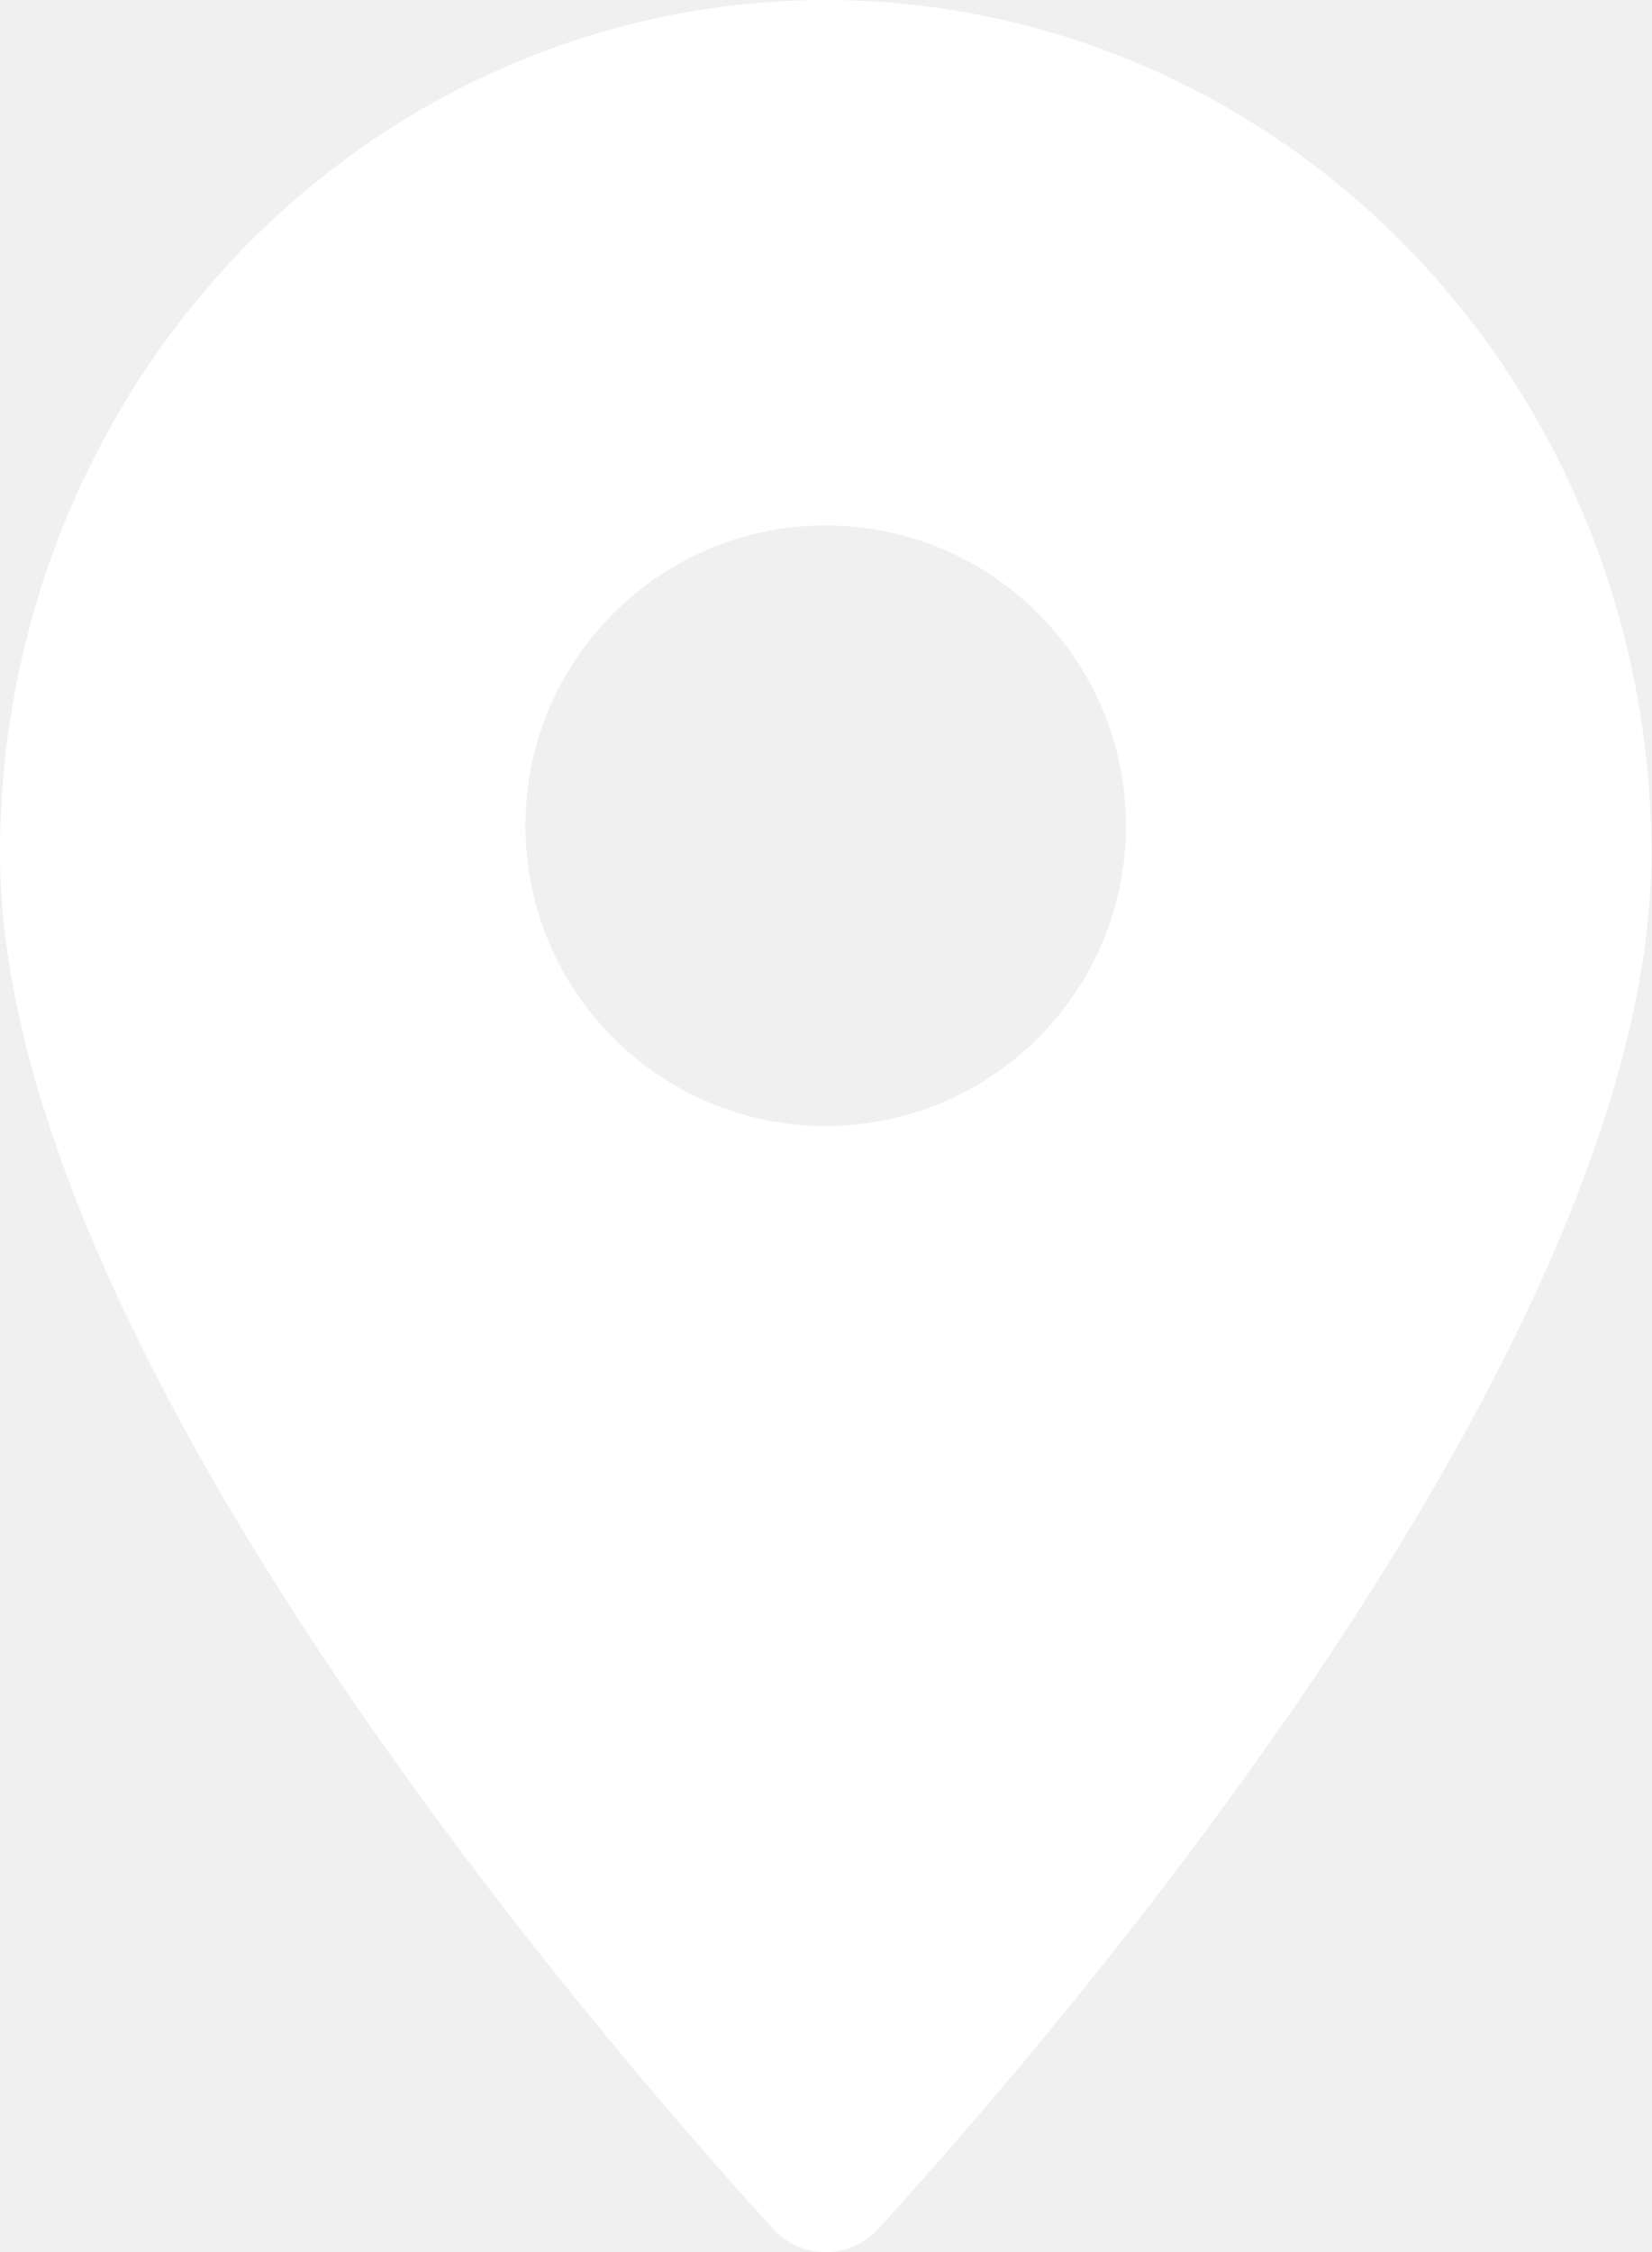
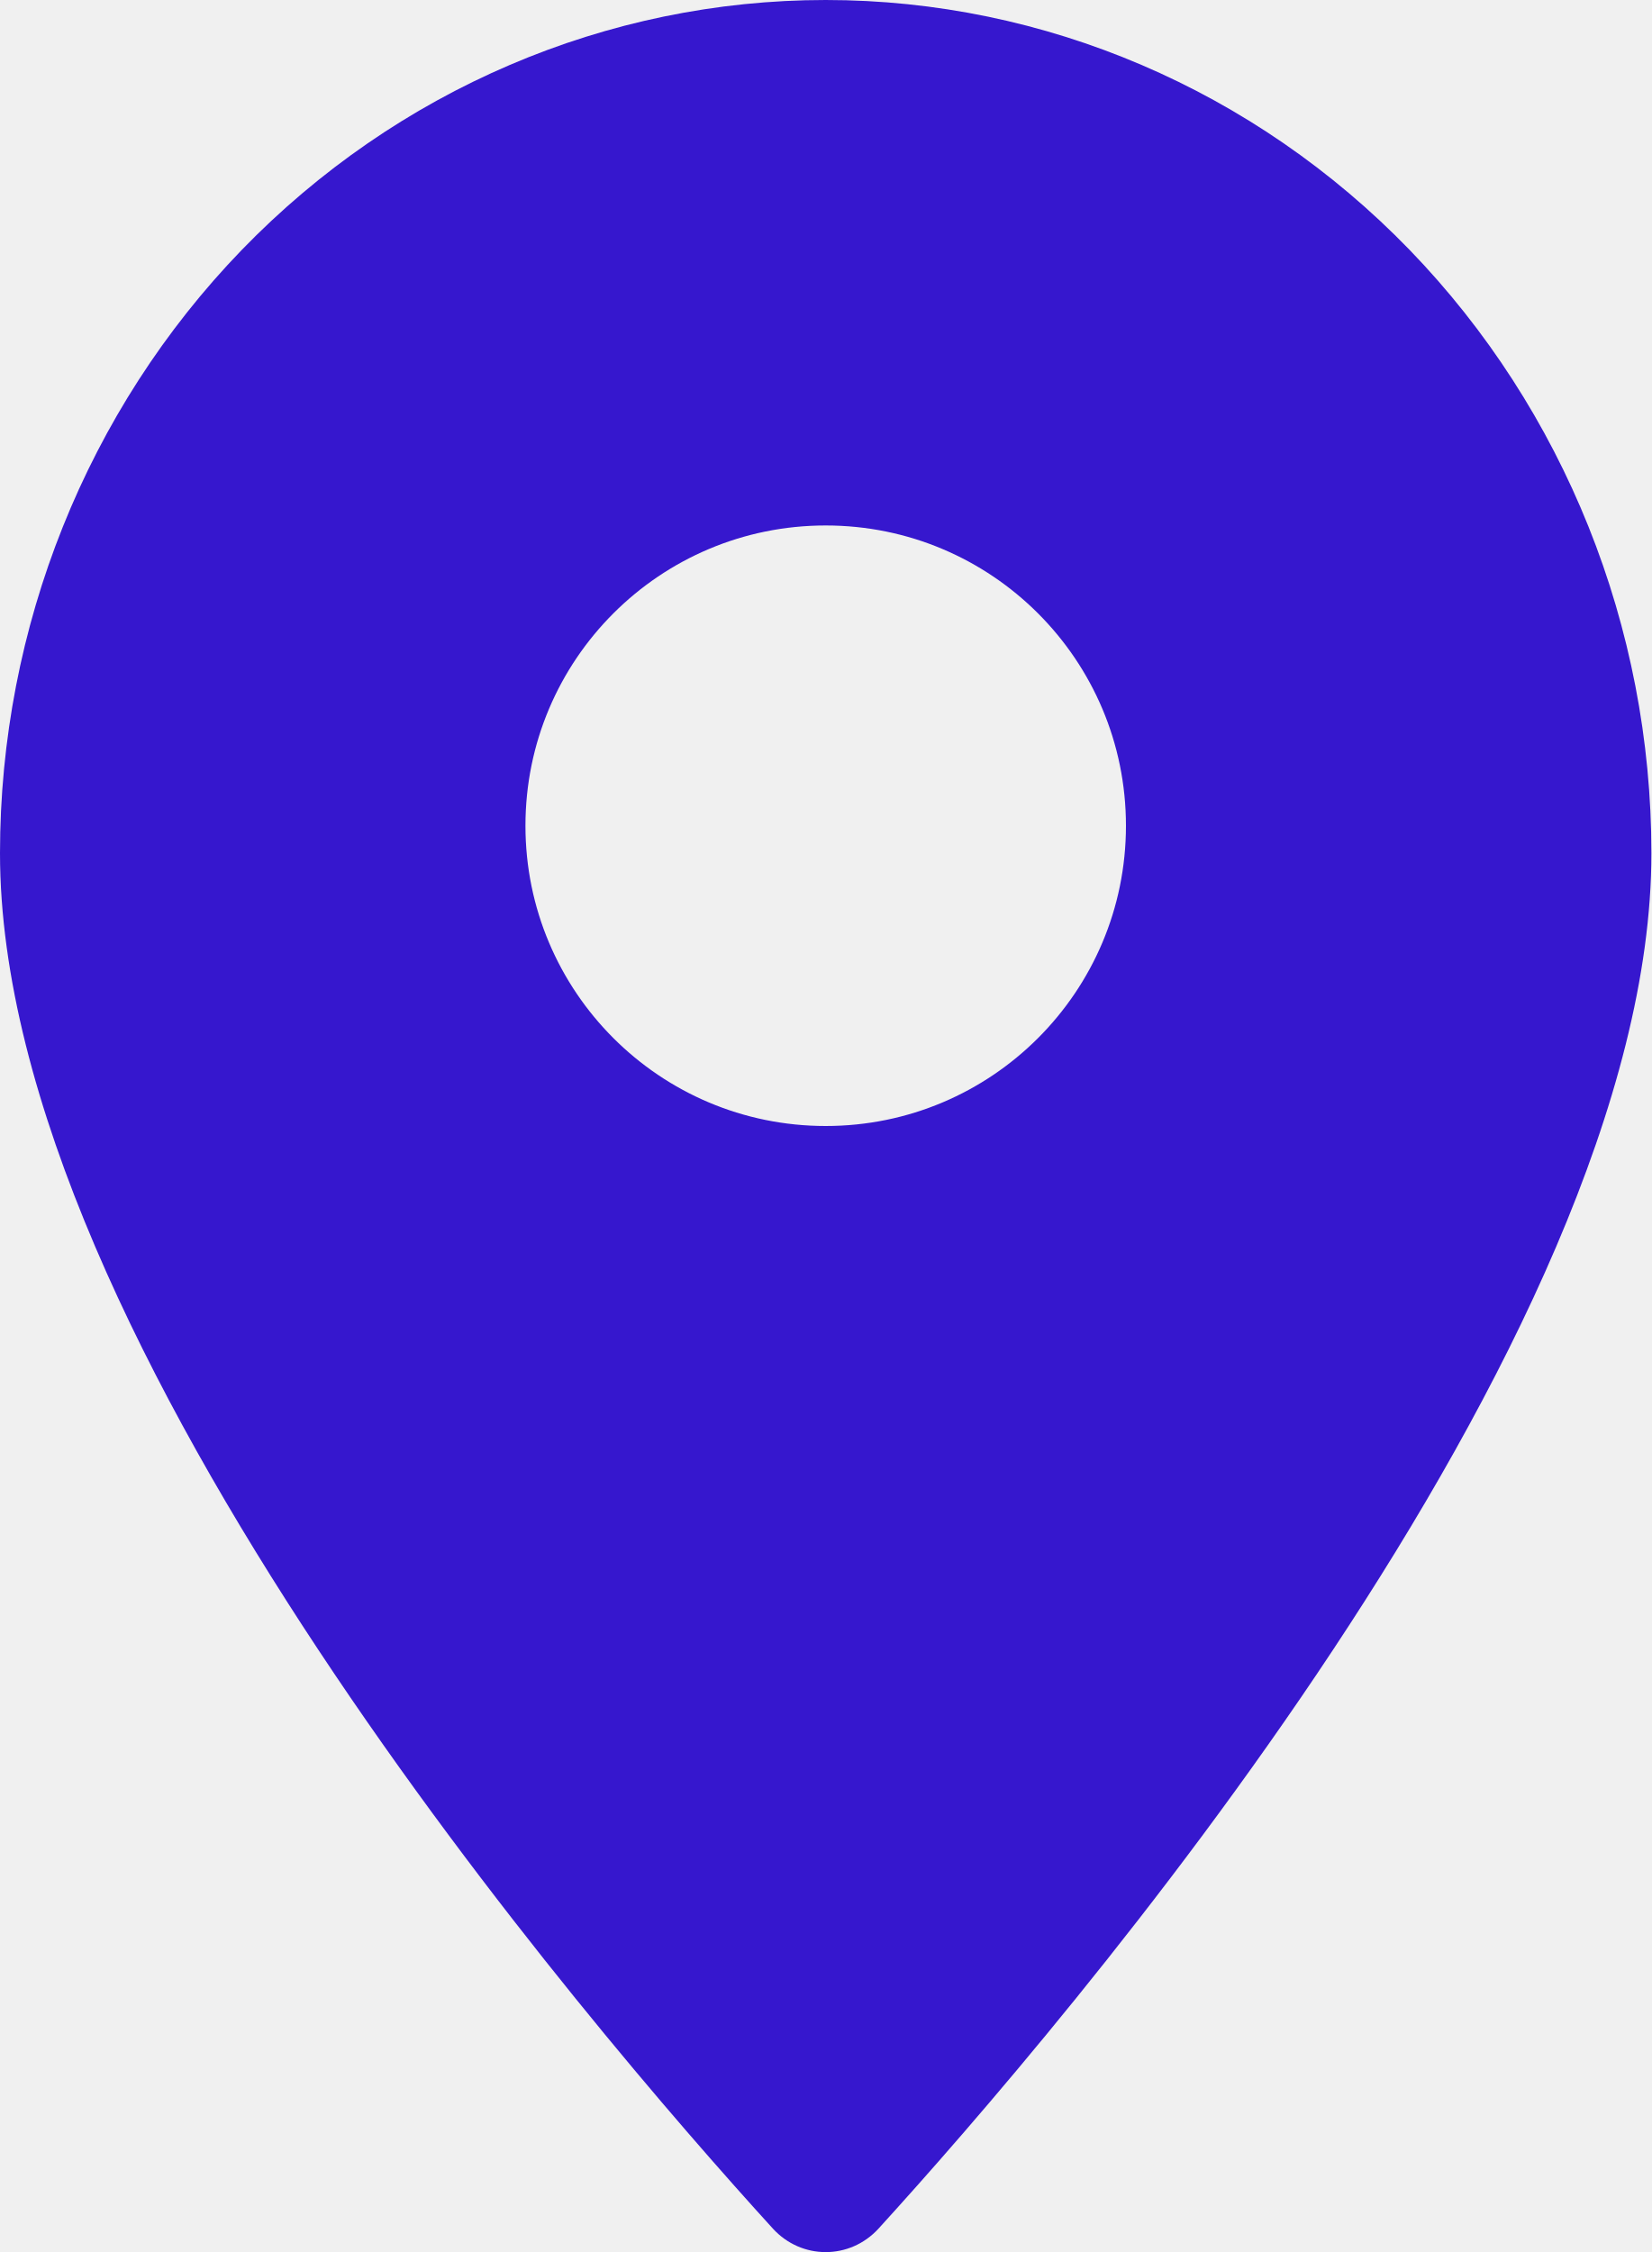
<svg xmlns="http://www.w3.org/2000/svg" preserveAspectRatio="none" width="100%" height="100%" overflow="visible" style="display: block;" viewBox="0 0 11 15" fill="none">
-   <path id="Subtract" d="M5.5 0C6.958 6.54723e-05 8.357 0.599 9.389 1.664C10.42 2.73 11 4.176 11 5.683C11 8.944 7.064 13.513 5.852 14.844C5.661 15.053 5.339 15.053 5.148 14.844C3.936 13.513 0 8.945 0 5.683C0 4.176 0.58 2.73 1.611 1.664C2.643 0.599 4.042 0 5.5 0ZM5.5 3.5C4.395 3.5 3.5 4.395 3.5 5.5C3.5 6.605 4.395 7.5 5.5 7.5C6.605 7.5 7.5 6.605 7.5 5.5C7.5 4.395 6.605 3.5 5.5 3.5Z" fill="#ffffff" />
+   <path id="Subtract" d="M5.5 0C6.958 6.54723e-05 8.357 0.599 9.389 1.664C10.42 2.73 11 4.176 11 5.683C11 8.944 7.064 13.513 5.852 14.844C5.661 15.053 5.339 15.053 5.148 14.844C3.936 13.513 0 8.945 0 5.683C0 4.176 0.58 2.73 1.611 1.664C2.643 0.599 4.042 0 5.5 0ZM5.5 3.5C4.395 3.5 3.5 4.395 3.5 5.5C3.5 6.605 4.395 7.5 5.5 7.5C6.605 7.5 7.5 6.605 7.5 5.5C7.5 4.395 6.605 3.5 5.5 3.5Z" fill="#3617CE" />
</svg>
